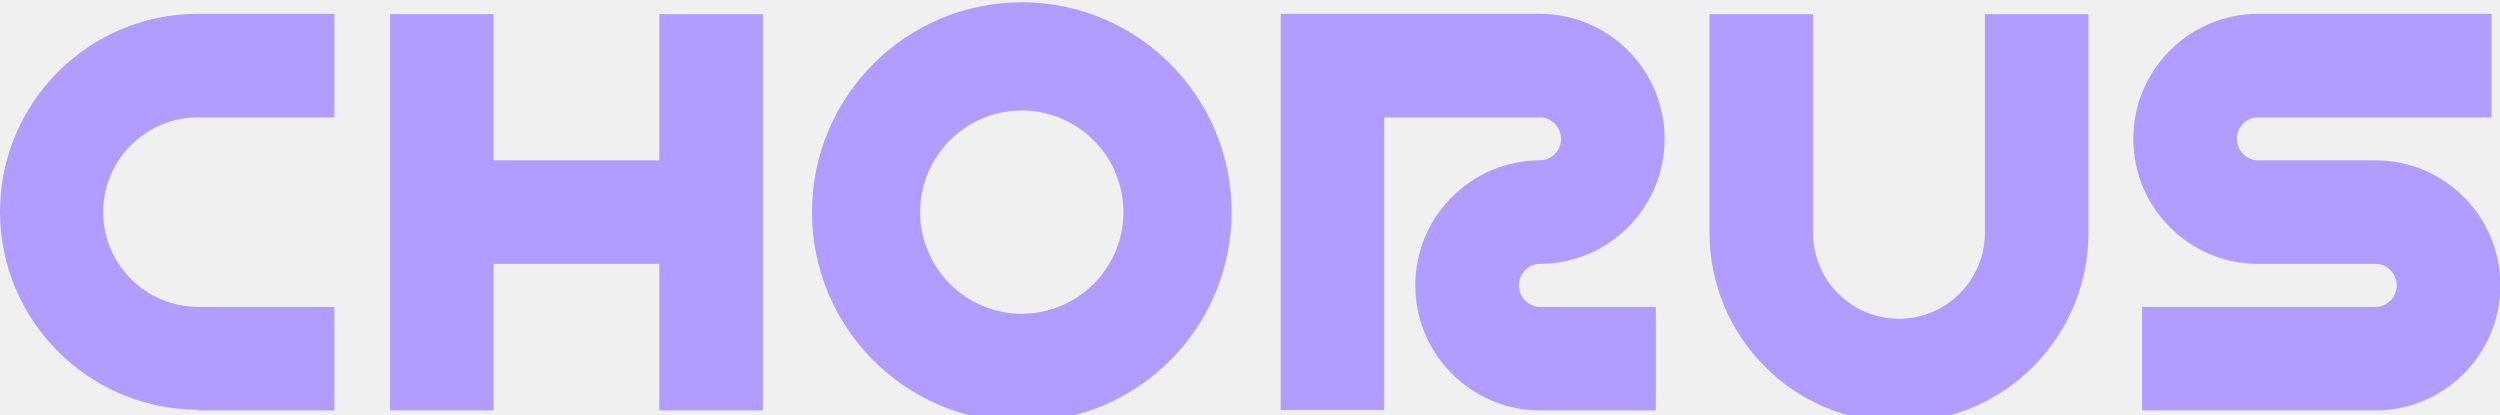
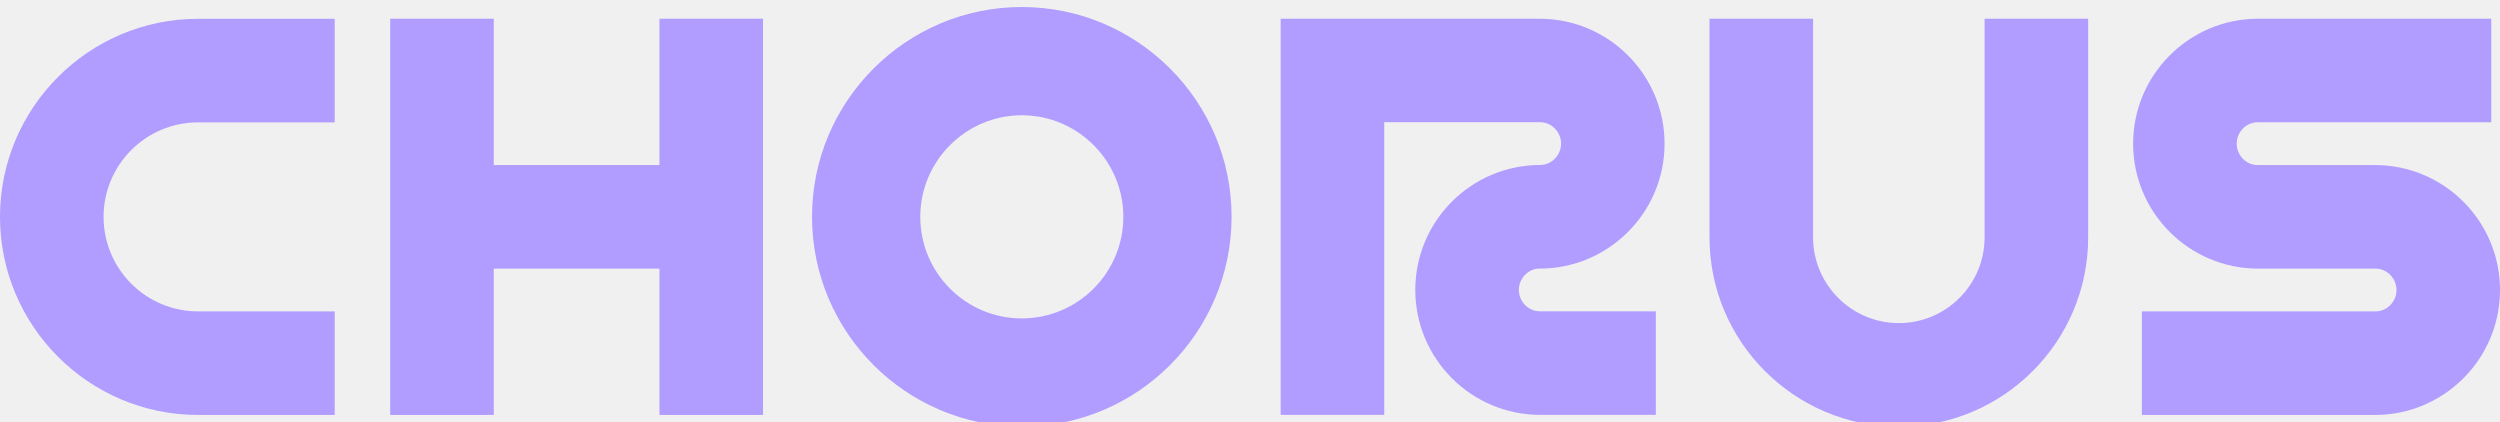
- <svg xmlns="http://www.w3.org/2000/svg" id="Layer_1" viewBox="0 8.8 65.18 10.8">
+ <svg xmlns="http://www.w3.org/2000/svg" id="Layer_1" viewBox="0 313 320.34 54">
  <defs>
-     <style>.cls-2{fill:#b19cff;}</style>
+     <style>
+       .st0 {
+         fill: #392671;
+       }
+ 
+       .st1 {
+         fill: #fff;
+       }
+ 
+       .st2 {
+         fill: #b19cff;
+       }
+     </style>
  </defs>
-   <path class="cls-2" d="M5.16,19.5h3.56v-2.7h-3.56c-1.36,0-2.47-1.11-2.47-2.47s1.11-2.47,2.47-2.47h3.56v-2.7h-3.56c-2.85,0-5.16,2.32-5.16,5.16s2.32,5.16,5.16,5.16Z" />
-   <polygon class="cls-2" points="17.19 19.5 19.89 19.5 19.89 9.17 17.19 9.17 17.19 12.98 12.87 12.98 12.87 9.17 10.17 9.17 10.17 19.5 12.87 19.5 12.87 15.68 17.19 15.68 17.19 19.5" />
-   <path class="cls-2" d="M26.64,8.86c-3.02,0-5.47,2.45-5.47,5.47s2.45,5.47,5.47,5.47,5.47-2.45,5.47-5.47-2.45-5.47-5.47-5.47ZM26.64,16.98c-1.46,0-2.65-1.19-2.65-2.65s1.19-2.65,2.65-2.65,2.65,1.19,2.65,2.65-1.19,2.65-2.65,2.65Z" />
-   <path class="cls-2" d="M40.14,15.68c1.8,0,3.26-1.46,3.26-3.26s-1.46-3.26-3.26-3.26h-6.75v10.33h2.7v-7.63h4.07c.29,0,.54.26.54.56s-.25.56-.54.56c-1.8,0-3.26,1.46-3.26,3.26s1.46,3.26,3.26,3.26h3.01v-2.7h-3.03c-.29,0-.54-.26-.54-.56s.25-.56.54-.56Z" />
-   <path class="cls-2" d="M47.27,14.87v-5.7h-2.7v5.7c0,2.72,2.21,4.94,4.94,4.94s4.94-2.21,4.94-4.94v-5.7h-2.7v5.7c0,1.23-1,2.24-2.24,2.24s-2.24-1-2.24-2.24Z" />
-   <path class="cls-2" d="M61.93,12.98h-3.07c-.29,0-.54-.26-.54-.56s.25-.56.54-.56h6.1v-2.7h-6.08c-1.8,0-3.26,1.46-3.26,3.26s1.46,3.26,3.26,3.26h3.07c.29,0,.54.26.54.56s-.25.56-.54.56h-6.1v2.7h6.08c1.8,0,3.26-1.46,3.26-3.26s-1.46-3.26-3.26-3.26Z" />
+   <g>
+     <path class="st2" d="M25.38,366.17h17.51v-13.27h-17.51c-6.68,0-12.11-5.43-12.11-12.11s5.43-12.11,12.11-12.11h17.51v-13.27h-17.51c-14,0-25.38,11.39-25.38,25.38s11.39,25.38,25.38,25.38Z" />
+     <polygon class="st2" points="84.5 366.17 97.77 366.17 97.77 315.4 84.5 315.4 84.5 334.15 63.27 334.15 63.27 315.4 50 315.4 50 366.17 63.27 366.17 63.27 347.42 84.5 347.42 84.5 366.17" />
+     <path class="st2" d="M130.93,313.9c-14.82,0-26.88,12.06-26.88,26.88s12.06,26.88,26.88,26.88,26.88-12.06,26.88-26.88-12.06-26.88-26.88-26.88ZM130.93,353.8c-7.18,0-13.01-5.84-13.01-13.01s5.84-13.02,13.01-13.02,13.01,5.84,13.01,13.02-5.84,13.01-13.01,13.01Z" />
+     <path class="st2" d="M197.28,347.42c8.83,0,16.01-7.18,16.01-16.01s-7.18-16.01-16.01-16.01h-33.18v50.76h13.27v-37.5h19.99c1.45,0,2.67,1.25,2.67,2.74s-1.22,2.74-2.67,2.74c-8.83,0-16.01,7.18-16.01,16.01s7.18,16.01,16.01,16.01h14.81v-13.27h-14.88c-1.45,0-2.67-1.25-2.67-2.74s1.22-2.74,2.67-2.74Z" />
+     <path class="st2" d="M232.32,343.41v-28.01h-13.27v28.01c0,13.38,10.88,24.26,24.26,24.26s24.26-10.88,24.26-24.26v-28.01h-13.27v28.01c0,6.06-4.93,10.99-10.99,10.99s-10.99-4.93-10.99-10.99Z" />
+     <path class="st2" d="M304.33,334.15h-15.07c-1.44,0-2.66-1.25-2.66-2.74s1.22-2.74,2.66-2.74h29.96v-13.27h-29.88c-8.83,0-16.01,7.18-16.01,16.01s7.18,16.01,16.01,16.01h15.07c1.45,0,2.67,1.25,2.67,2.74s-1.22,2.74-2.67,2.74h-29.96v13.27h29.88c8.83,0,16.01-7.18,16.01-16.01s-7.18-16.01-16.01-16.01Z" />
+   </g>
</svg>
